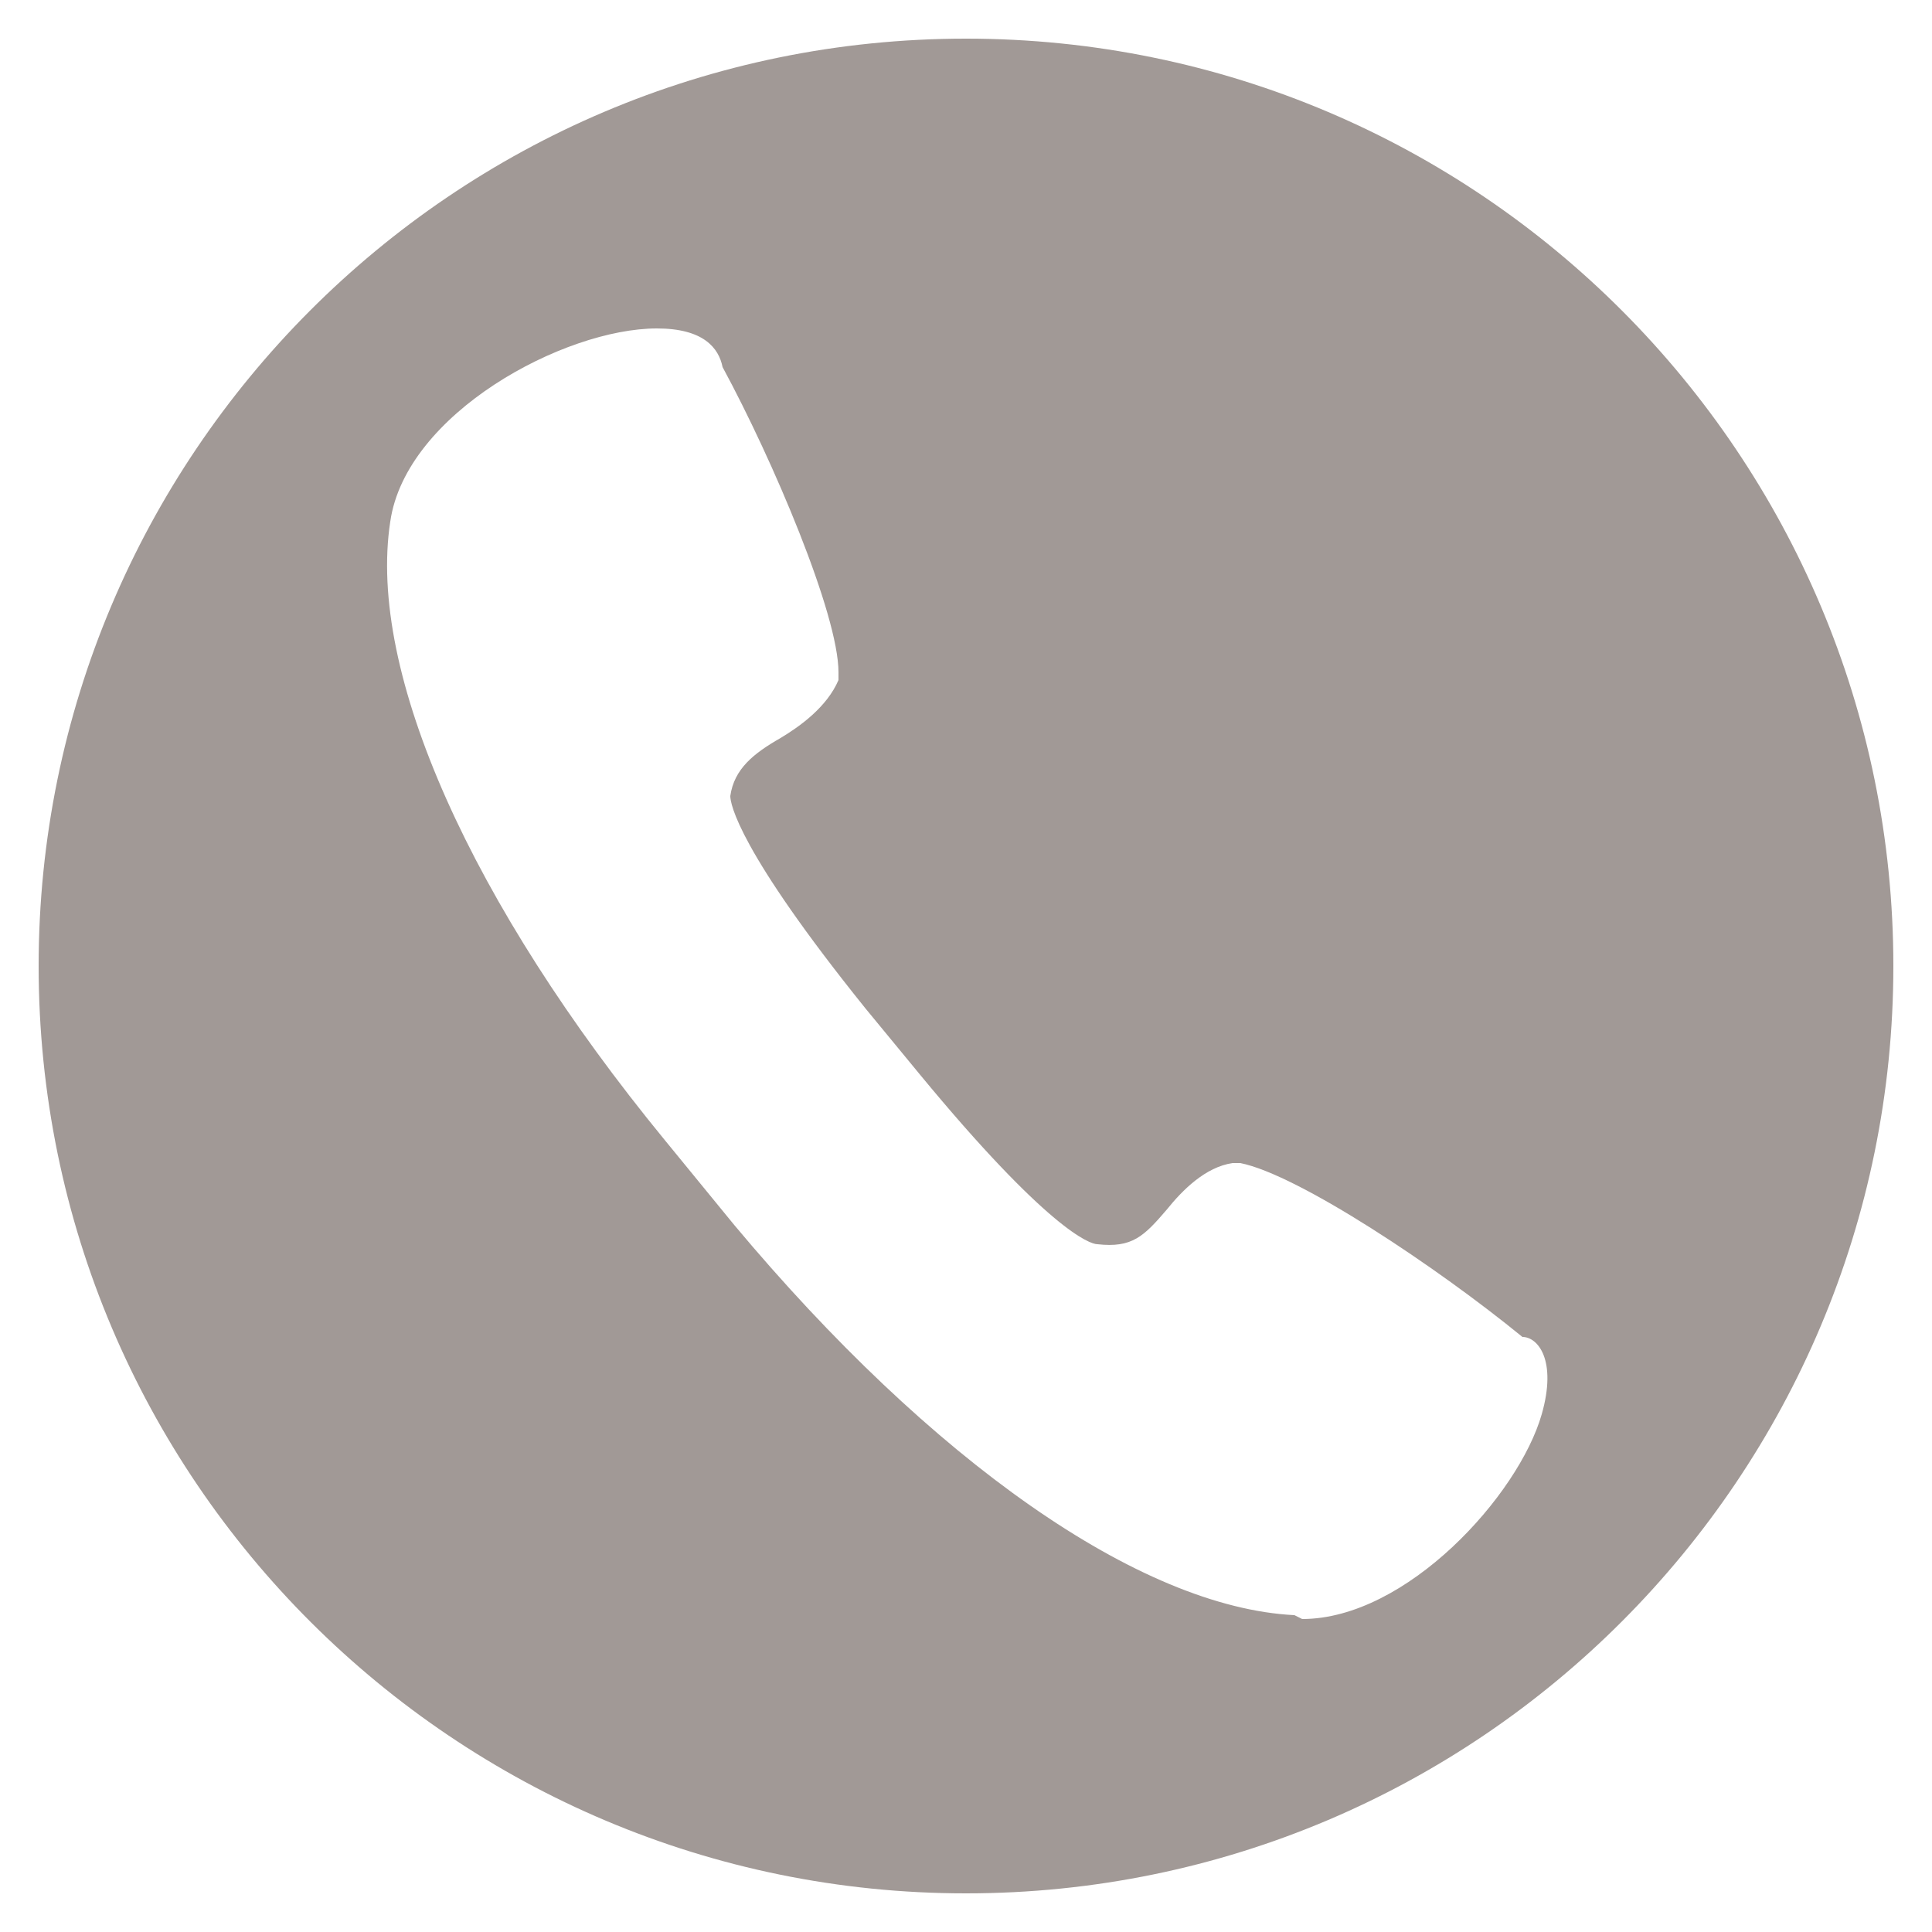
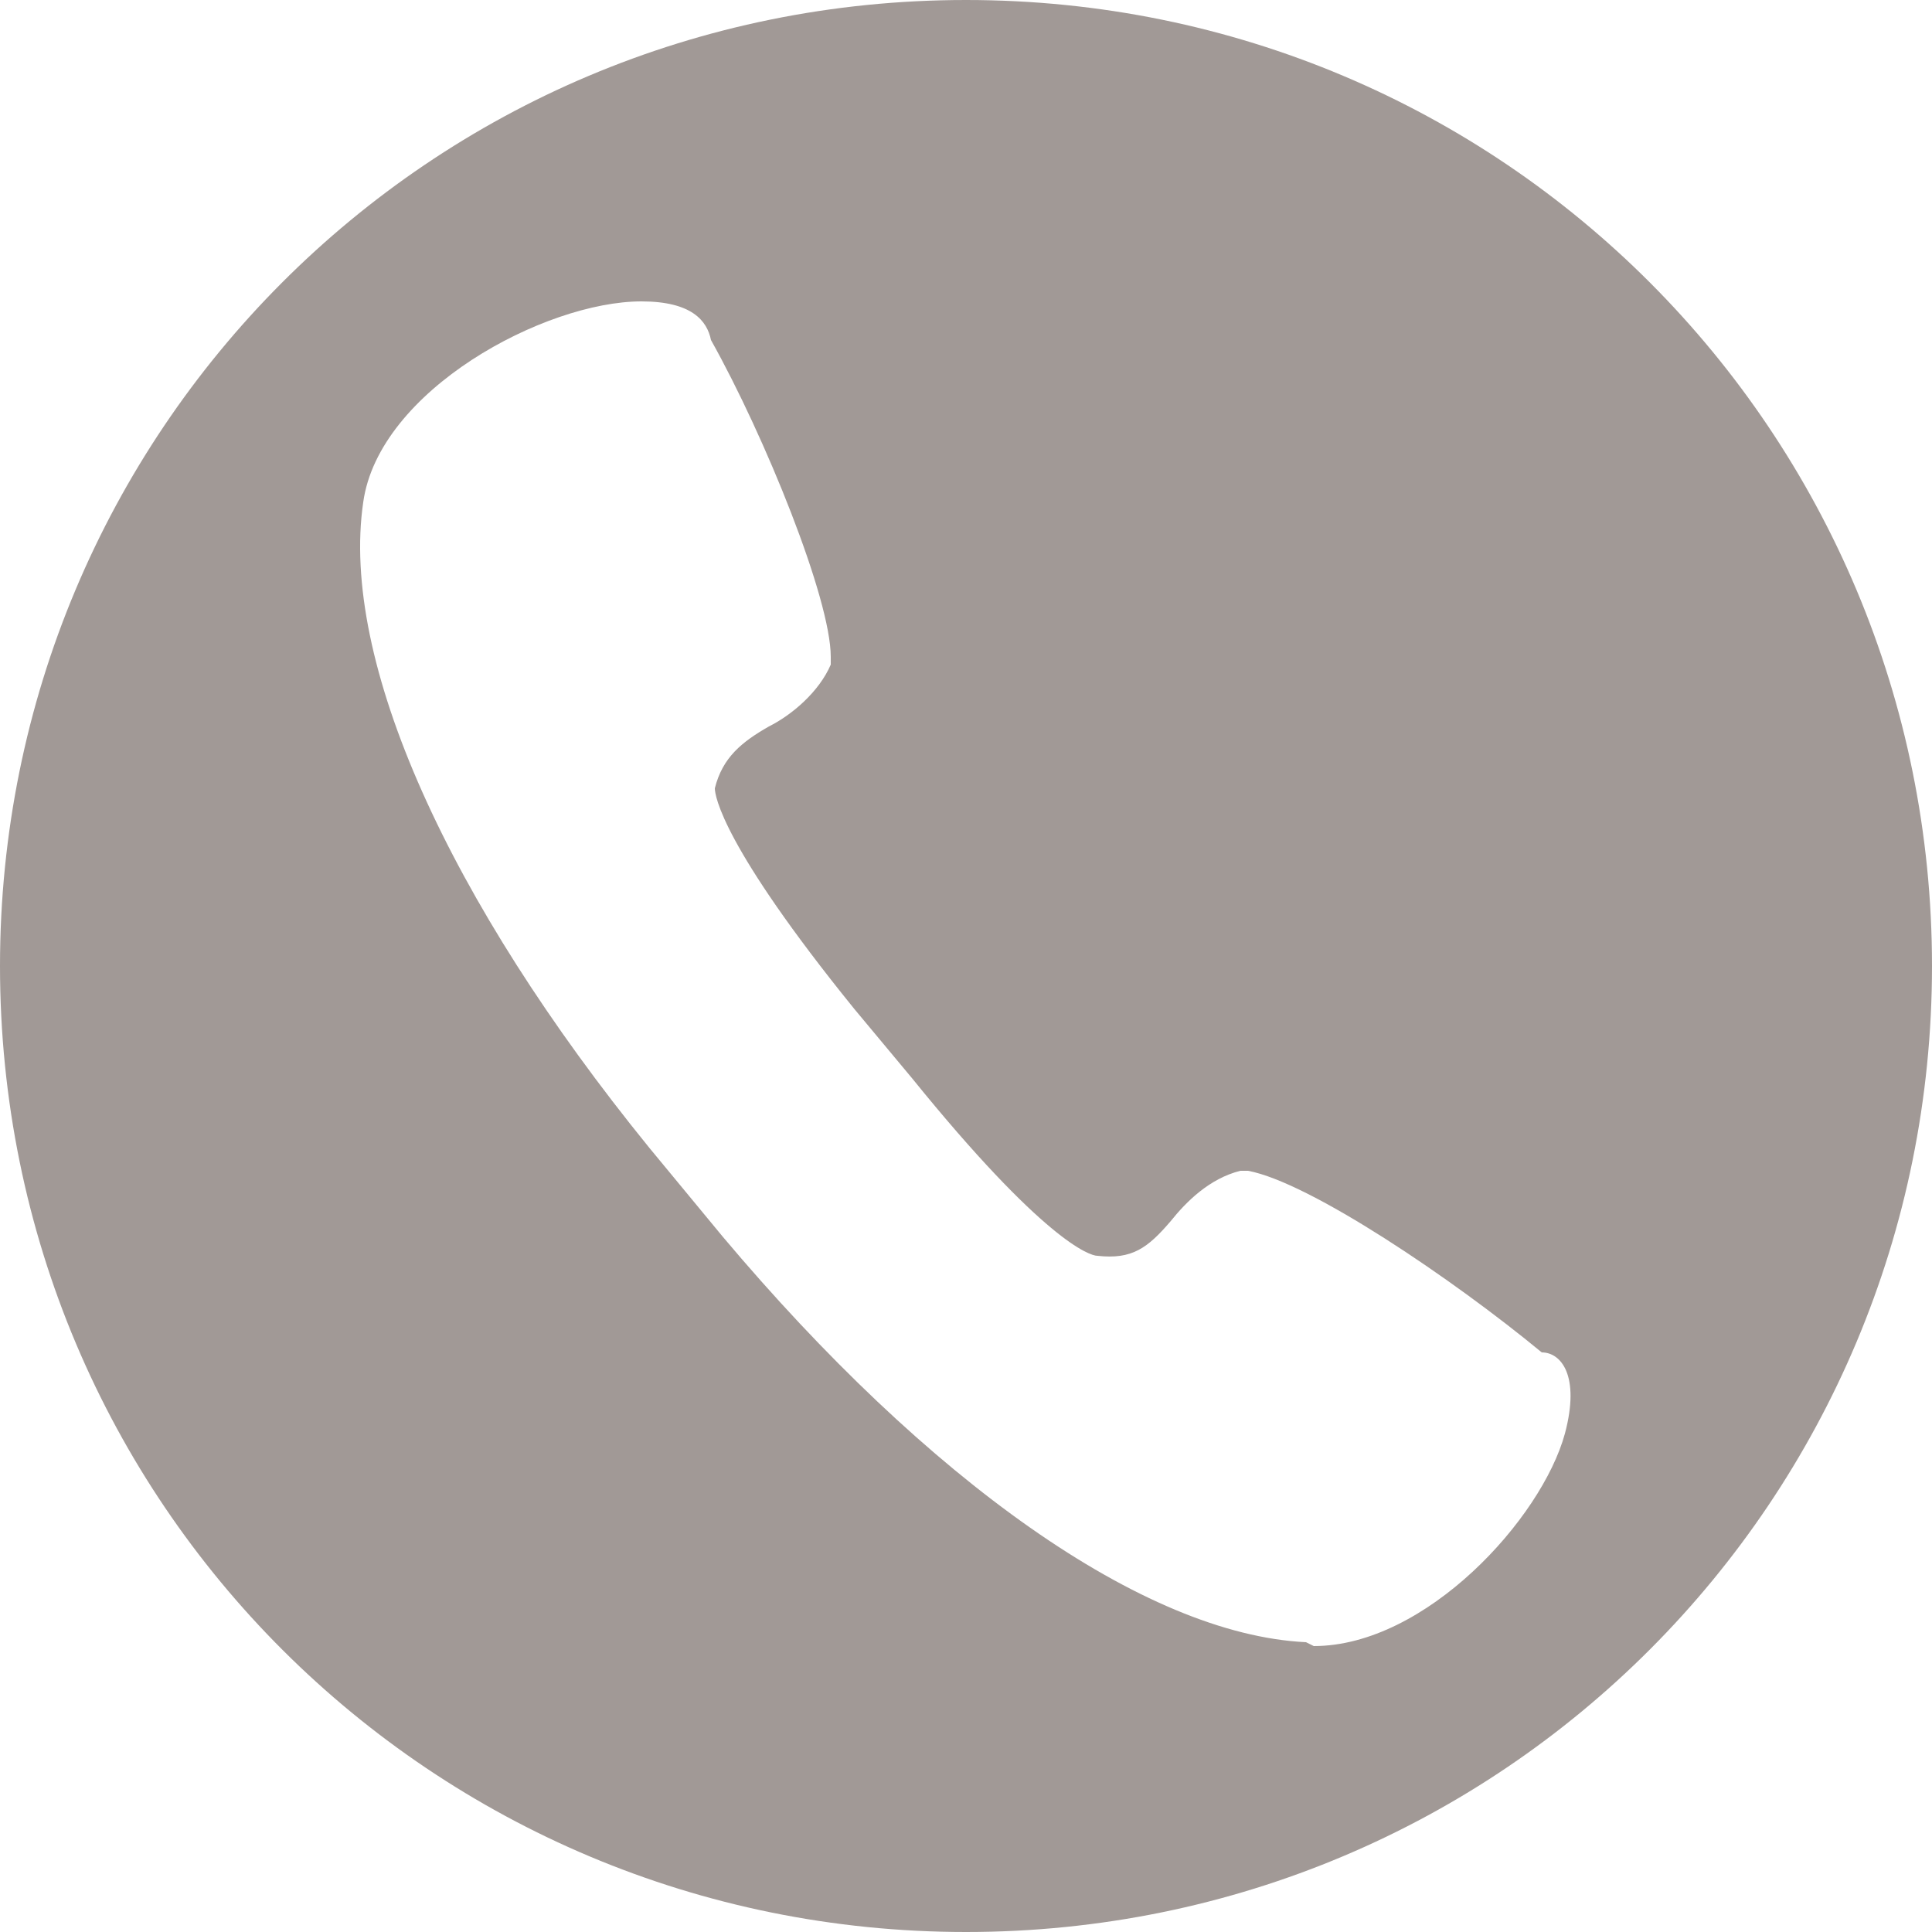
<svg xmlns="http://www.w3.org/2000/svg" version="1.1" id="Layer_1" x="0px" y="0px" viewBox="0 0 50 50" style="enable-background:new 0 0 50 50;" xml:space="preserve">
  <style type="text/css">
	.st0{fill:#A19996;}
</style>
-   <path class="st0" d="M25,1C11.7,1,1,11.8,1,25c0,13.3,10.8,24,24,24c13.3,0,24-10.8,24-24S38.3,1,25,1z M39.9,36.6  c-0.6,2.1-3.5,5.3-6.2,5.3l-0.2-0.1c-4-0.2-9.4-4-14.5-10.1l-1.8-2.2c-5-6.1-7.7-12.1-7.1-16c0.4-2.8,4.5-5,6.9-5  c1.2,0,1.6,0.5,1.7,1c1.3,2.4,3,6.4,3,7.9v0.2c-0.3,0.7-1,1.2-1.5,1.5c-0.7,0.4-1.2,0.8-1.3,1.5c0,0.2,0.2,1.4,3.5,5.5l1.4,1.7  c3.3,4,4.4,4.4,4.6,4.4c0.9,0.1,1.2-0.2,1.8-0.9c0.4-0.5,1-1.1,1.7-1.2h0.2c1.5,0.3,5.1,2.7,7.3,4.5C39.8,34.6,40.3,35.2,39.9,36.6  L39.9,36.6z" />
+   <path class="st0" d="M25,0C11.1,0,0,11.2,0,25c0,13.9,11.2,25,25,25c13.9,0,25-11.2,25-25S38.9,0,25,0z M40.5,37.1  c-0.6,2.2-3.6,5.5-6.5,5.5l-0.2-0.1c-4.2-0.2-9.8-4.2-15.1-10.5l-1.9-2.3c-5.2-6.4-8-12.6-7.4-16.7c0.4-2.9,4.7-5.2,7.2-5.2  c1.3,0,1.7,0.5,1.8,1c1.4,2.5,3.1,6.7,3.1,8.2v0.2c-0.3,0.7-1,1.3-1.6,1.6c-0.7,0.4-1.2,0.8-1.4,1.6c0,0.2,0.2,1.5,3.6,5.7l1.5,1.8  c3.4,4.2,4.6,4.6,4.8,4.6c0.9,0.1,1.3-0.2,1.9-0.9c0.4-0.5,1-1.1,1.8-1.3h0.2c1.6,0.3,5.3,2.8,7.6,4.7C40.4,35,40.9,35.6,40.5,37.1  L40.5,37.1z" />
</svg>
